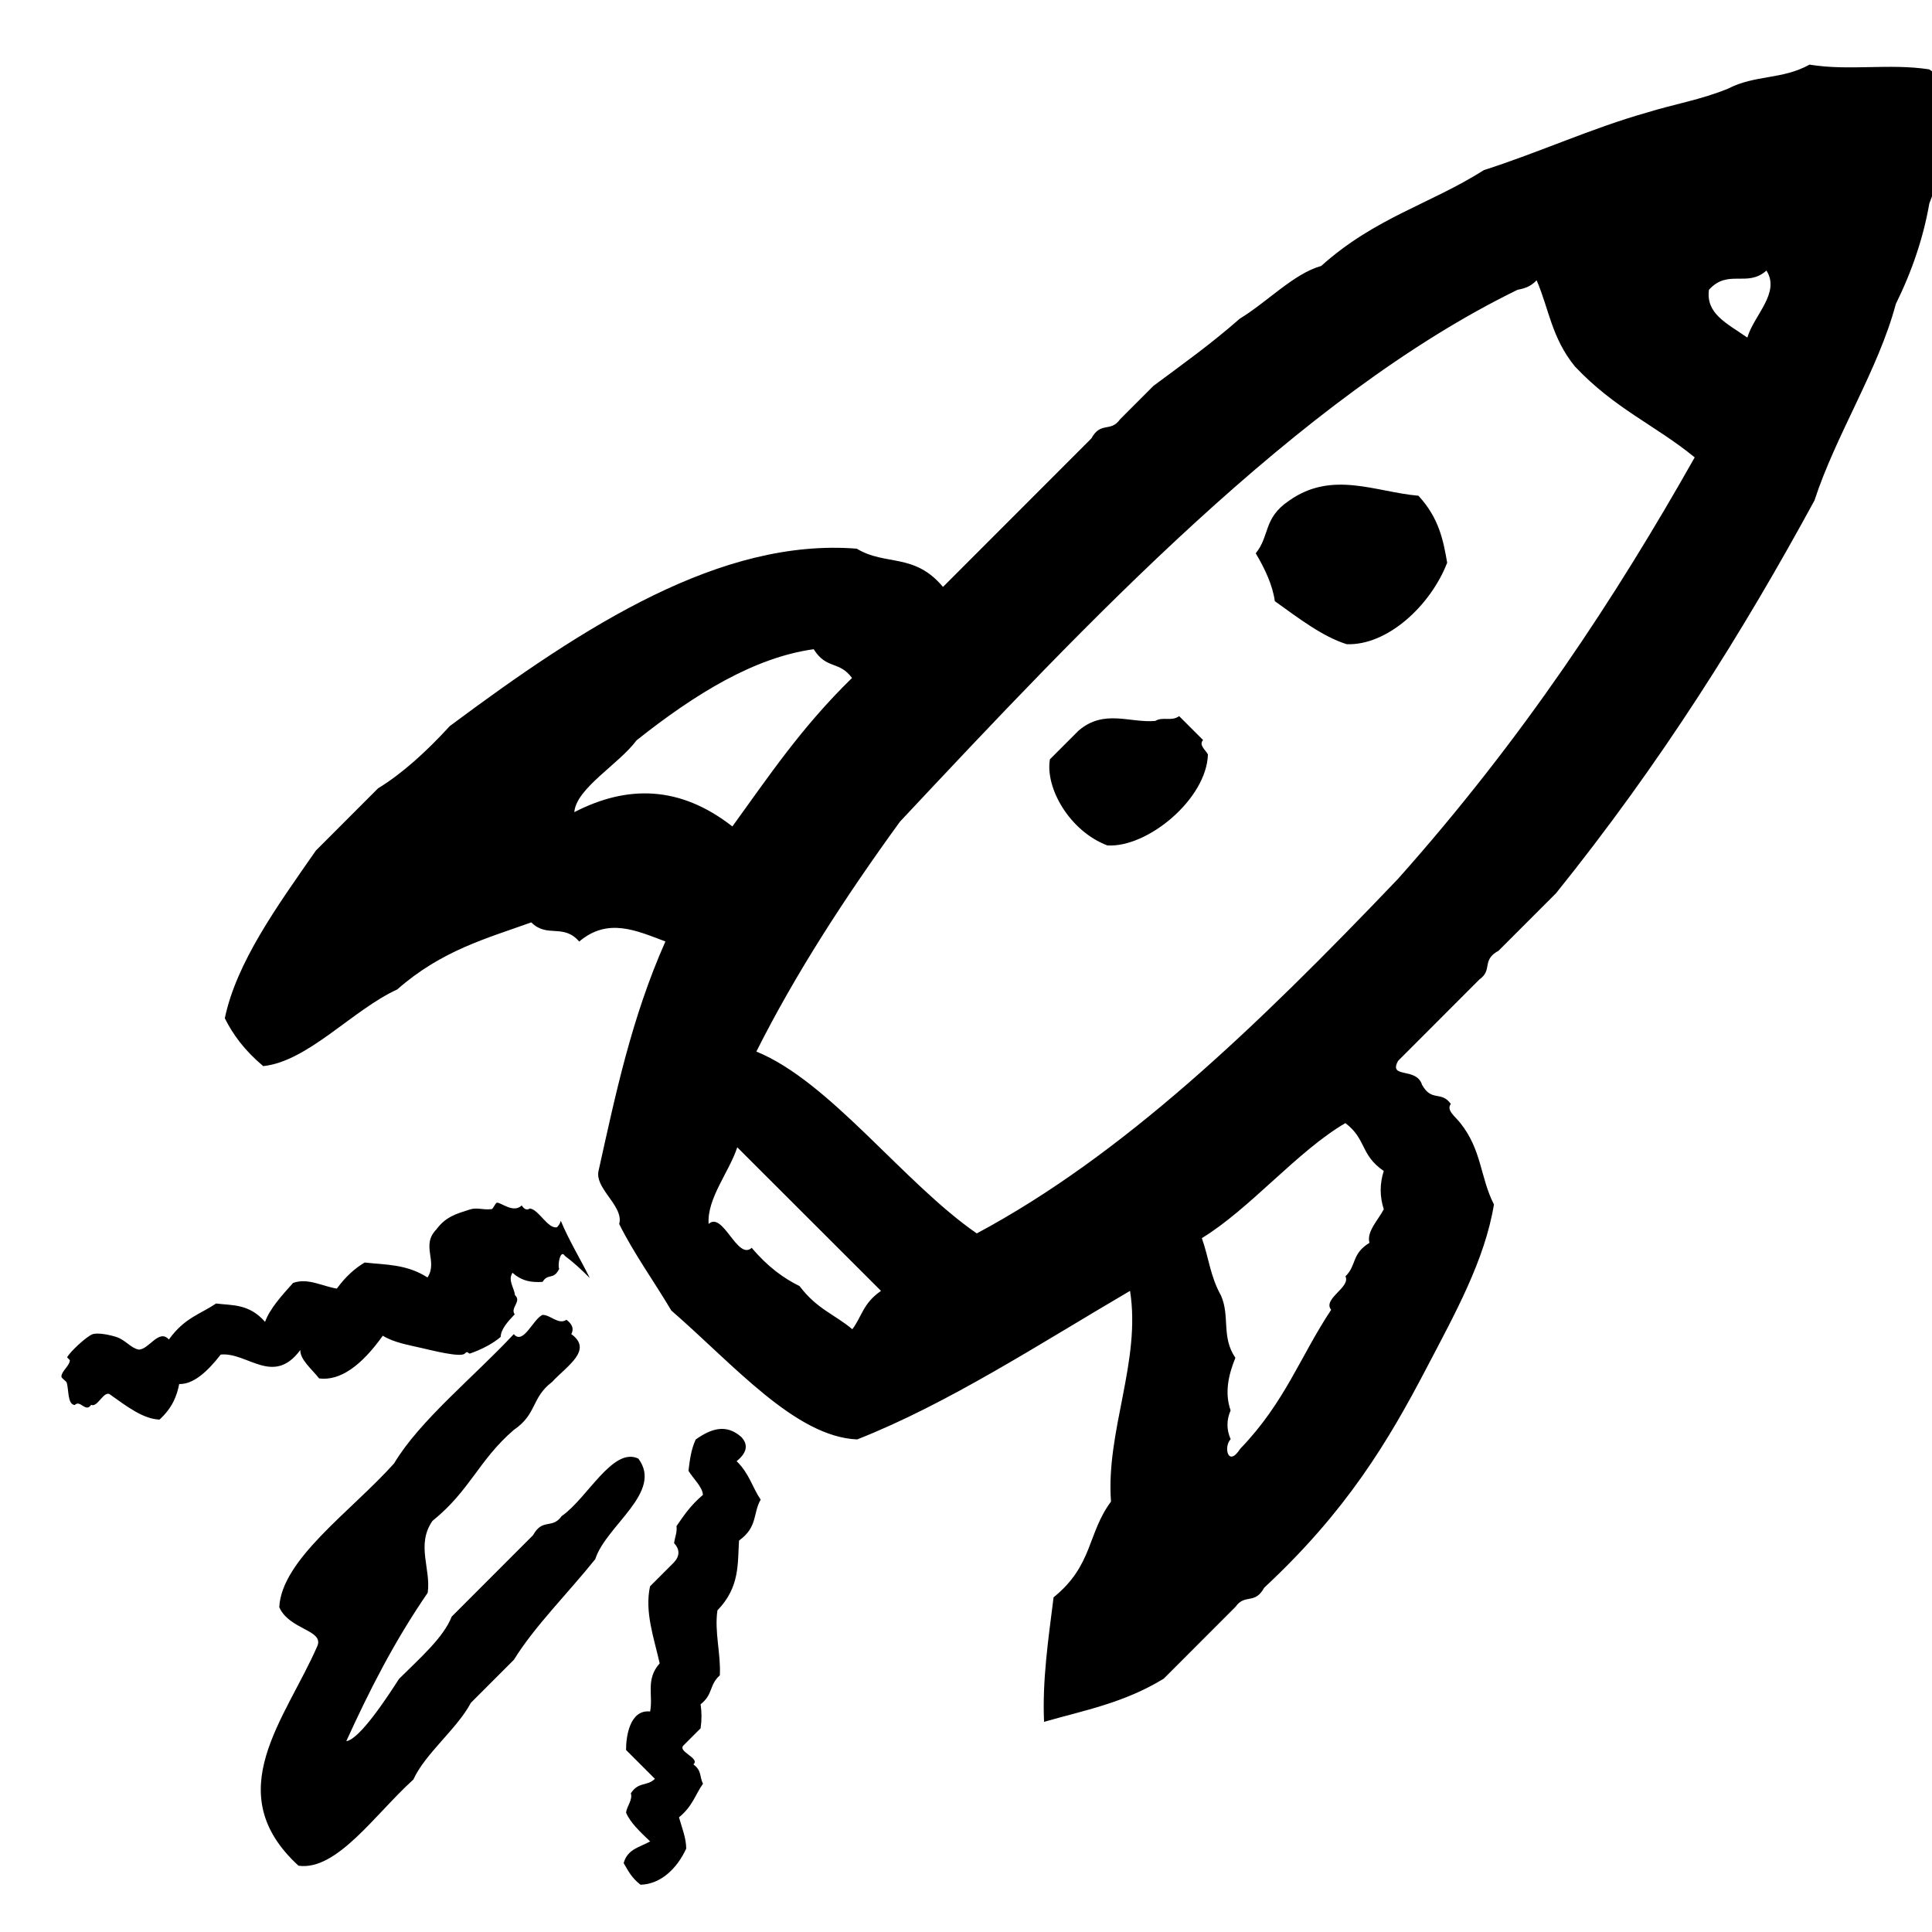
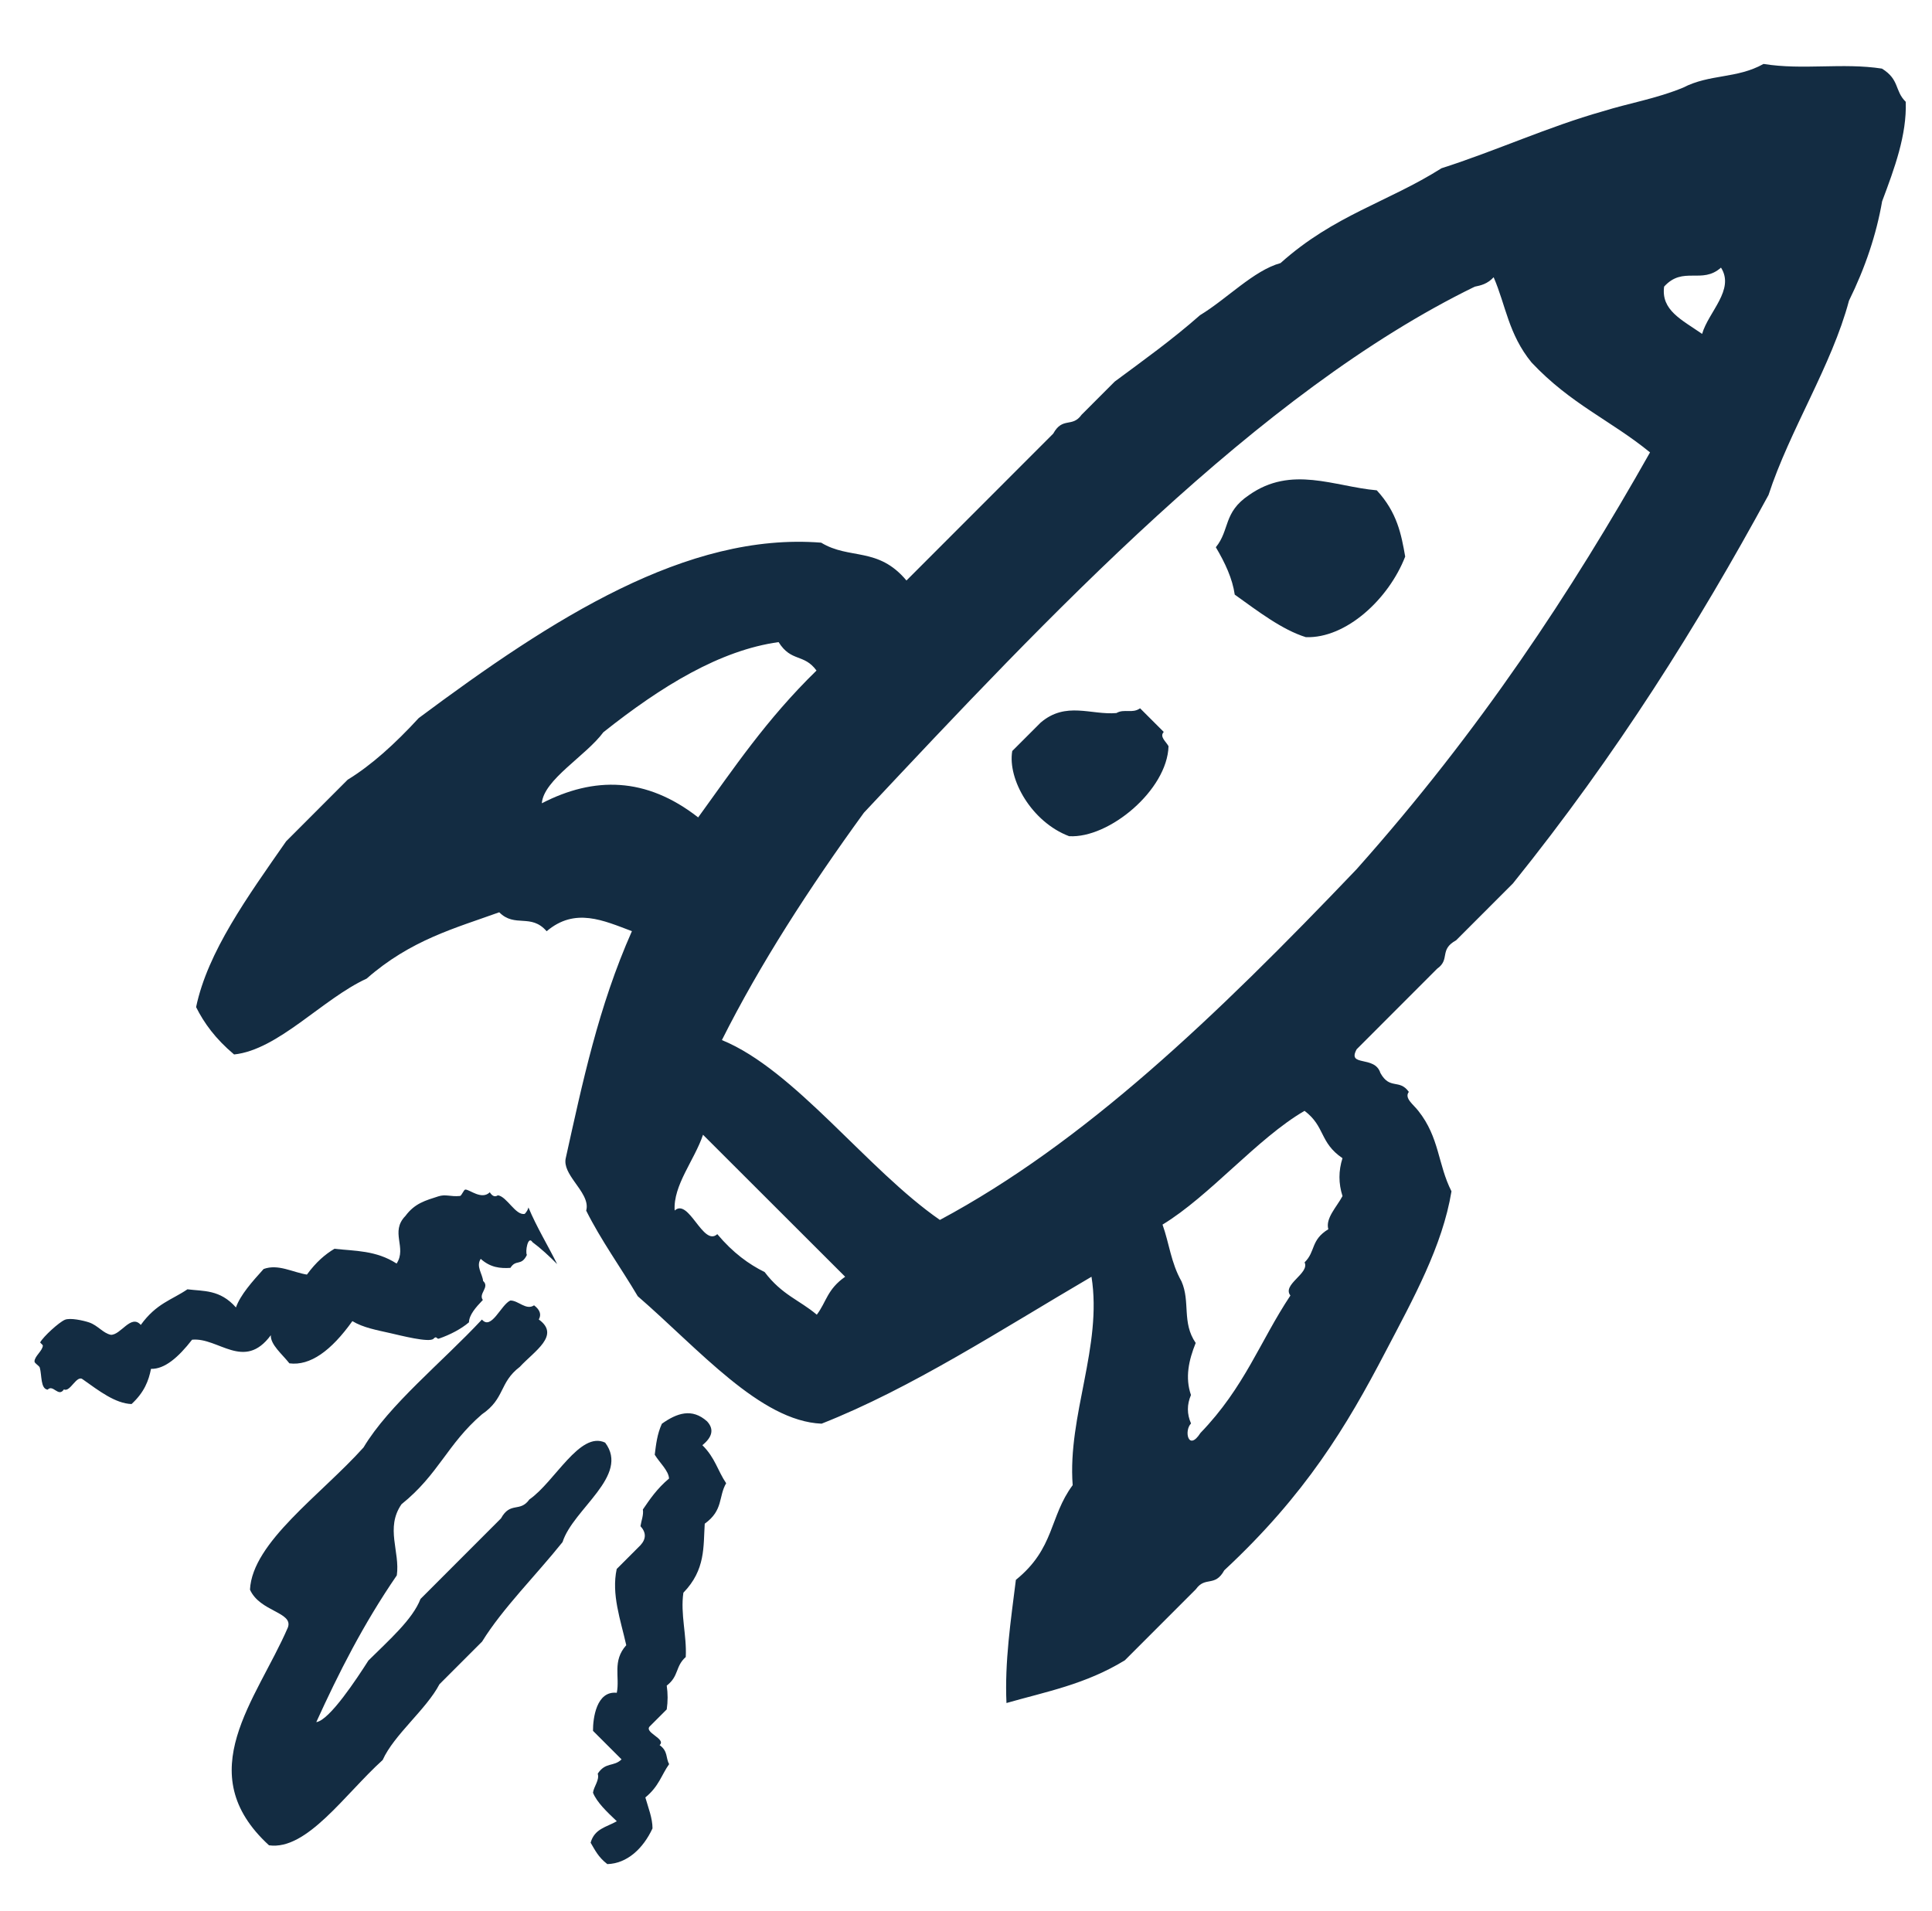
- <svg xmlns="http://www.w3.org/2000/svg" version="1.1" id="Layer_1" x="0px" y="0px" width="91px" height="91px" viewBox="0 0 91 91" enable-background="new 0 0 91 91" xml:space="preserve">
+ <svg xmlns="http://www.w3.org/2000/svg" version="1.1" id="Layer_1" x="0px" y="0px" width="92px" height="91px" viewBox="1.25 0 92 91" enable-background="new 1.25 0 92 91" xml:space="preserve">
  <g id="rocket">
    <g>
-       <path fill-rule="evenodd" clip-rule="evenodd" d="M90.866,3.267c-1.88-0.289-3.76,0.082-5.638-0.222    c-1.278,0.714-2.555,0.469-3.833,1.13c-1.279,0.525-2.556,0.732-3.834,1.13c-2.557,0.72-5.112,1.892-7.666,2.707    c-2.558,1.618-5.113,2.229-7.667,4.516c-1.278,0.351-2.554,1.709-3.833,2.482c-1.354,1.192-2.706,2.154-4.06,3.16    c-0.526,0.527-1.051,1.053-1.578,1.579c-0.452,0.636-0.9,0.08-1.353,0.902c-2.33,2.332-4.66,4.665-6.988,6.994    c-1.354-1.62-2.709-0.978-4.062-1.802c-6.389-0.503-12.779,3.593-19.165,8.354c-1.131,1.231-2.257,2.248-3.383,2.935    c-0.976,0.979-1.953,1.955-2.93,2.934c-1.833,2.632-3.737,5.262-4.287,7.895c0.376,0.754,0.915,1.503,1.809,2.255    c2.104-0.221,4.21-2.647,6.312-3.612c2.105-1.847,4.21-2.401,6.314-3.159c0.75,0.753,1.505,0.035,2.258,0.903    c1.354-1.149,2.705-0.511,4.06-0.004c-1.601,3.609-2.352,7.217-3.154,10.826c-0.074,0.368,0.158,0.735,0.418,1.104    c0.325,0.459,0.687,0.919,0.559,1.379c0.699,1.404,1.649,2.712,2.455,4.075c2.917,2.528,5.836,5.948,8.754,6.071    c4.284-1.687,8.568-4.489,12.852-6.997c0.528,3.306-1.146,6.615-0.896,9.924c-1.118,1.502-0.843,3.005-2.705,4.51    c-0.244,1.954-0.537,3.909-0.448,5.865c1.878-0.539,3.758-0.883,5.637-2.034c1.126-1.127,2.255-2.256,3.381-3.384    c0.451-0.637,0.902-0.081,1.353-0.902c3.88-3.611,5.838-6.884,7.663-10.38c1.339-2.557,2.727-5.057,3.156-7.669    c-0.652-1.278-0.566-2.557-1.581-3.833c-0.229-0.3-0.679-0.602-0.45-0.902c-0.453-0.635-0.903-0.08-1.356-0.902    c-0.267-0.854-1.597-0.272-1.128-1.127c1.278-1.279,2.556-2.558,3.834-3.838c0.637-0.449,0.077-0.899,0.901-1.351    c0.902-0.902,1.804-1.804,2.706-2.708c4.965-6.169,8.819-12.333,12.172-18.501c1.003-3.082,3.011-6.166,3.83-9.249    c0.778-1.578,1.304-3.157,1.579-4.735c0.594-1.581,1.178-3.16,1.125-4.738C91.461,4.32,91.717,3.792,90.866,3.267z M27.051,38.254    c0.089-1.126,2.096-2.255,2.932-3.384c2.782-2.209,5.56-3.905,8.343-4.291c0.603,0.964,1.205,0.534,1.805,1.354    c-2.392,2.333-3.944,4.663-5.635,6.994C32.013,36.987,29.531,36.975,27.051,38.254z M40.145,62.609    c-0.831-0.703-1.654-0.935-2.483-2.03c-0.75-0.371-1.506-0.913-2.255-1.805c-0.675,0.616-1.355-1.74-2.03-1.125    c-0.079-1.204,0.948-2.408,1.35-3.609c2.258,2.256,4.514,4.509,6.769,6.762C40.633,61.404,40.603,62.007,40.145,62.609z     M64.503,58.539c-0.854,0.525-0.594,1.053-1.13,1.578c0.253,0.525-1.087,1.053-0.675,1.579c-1.451,2.183-2.174,4.361-4.282,6.543    c-0.578,0.906-0.796-0.103-0.45-0.45c-0.2-0.452-0.199-0.903-0.003-1.356c-0.287-0.825-0.109-1.651,0.225-2.479    c-0.671-0.978-0.246-1.956-0.677-2.932c-0.508-0.903-0.579-1.804-0.903-2.704c2.253-1.369,4.51-4.108,6.762-5.418    c0.995,0.752,0.7,1.501,1.807,2.255c-0.193,0.6-0.193,1.202,0.001,1.804C64.901,57.485,64.359,58.013,64.503,58.539z     M65.847,41.396c-6.761,7.085-13.01,13.043-19.84,16.7c-3.458-2.39-6.921-7.156-10.381-8.566c1.812-3.61,4.141-7.22,6.763-10.828    c8.726-9.308,18.796-20.034,29.085-25.05c0.301-0.062,0.602-0.129,0.903-0.45c0.585,1.351,0.702,2.706,1.802,4.057    c1.884,2,3.765,2.75,5.644,4.284C76.087,28.159,71.745,34.776,65.847,41.396z M82.303,15.901    c-0.979-0.679-1.961-1.128-1.809-2.253c0.903-0.997,1.805-0.093,2.708-0.904C83.873,13.797,82.606,14.851,82.303,15.901z     M14.146,63.586c-0.019,0.452,0.534,0.892,0.885,1.34c0.989,0.126,1.988-0.596,2.999-2.011c0.513,0.314,1.174,0.429,1.799,0.572    c0.471,0.106,1.871,0.469,2.064,0.267c0.156-0.165,0.15,0.034,0.257-0.005c0.544-0.191,1.061-0.46,1.432-0.778    c0.009-0.352,0.319-0.708,0.661-1.065c-0.227-0.3,0.345-0.609,0.012-0.904c-0.036-0.353-0.348-0.698-0.114-1.053    c0.468,0.421,0.94,0.459,1.415,0.429c0.265-0.429,0.517-0.063,0.784-0.617c-0.087-0.136,0.047-0.956,0.268-0.606    c0.391,0.289,0.782,0.65,1.173,1.043c-0.448-0.903-0.98-1.768-1.367-2.698c-0.026,0.101-0.078,0.202-0.176,0.305    c-0.433,0.096-0.849-0.828-1.28-0.884c-0.129,0.088-0.258,0.055-0.384-0.143c-0.39,0.379-0.957-0.133-1.161-0.13    c-0.087,0.002-0.174,0.297-0.263,0.305c-0.45,0.045-0.676-0.098-1.033,0.02c-0.604,0.196-1.113,0.325-1.562,0.932    c-0.746,0.764,0.083,1.503-0.419,2.265c-0.982-0.632-1.973-0.593-2.96-0.703c-0.434,0.258-0.87,0.626-1.311,1.228    c-0.686-0.11-1.369-0.519-2.062-0.266c-0.55,0.612-1.1,1.225-1.318,1.831c-0.762-0.862-1.539-0.765-2.31-0.863    c-0.742,0.508-1.474,0.661-2.221,1.696C7.488,62.562,7,63.587,6.527,63.567c-0.366-0.075-0.615-0.444-1.025-0.586    c-0.286-0.097-0.911-0.235-1.162-0.13c-0.287,0.123-1.021,0.796-1.176,1.075c-0.01,0.015,0.127,0.125,0.126,0.147    c-0.003,0.252-0.395,0.51-0.397,0.762c-0.002,0.095,0.228,0.205,0.252,0.297c0.102,0.361,0.03,1.009,0.374,1.048    c0.261-0.274,0.511,0.384,0.776-0.013c0.297,0.162,0.612-0.737,0.909-0.469c0.768,0.544,1.535,1.138,2.31,1.167    c0.612-0.563,0.817-1.12,0.927-1.675c0.644,0.018,1.298-0.541,1.956-1.388C11.647,63.677,12.874,65.308,14.146,63.586z     M60.722,23.579c-1.231,0.827-0.901,1.654-1.575,2.482c0.445,0.75,0.792,1.501,0.9,2.256c1.129,0.809,2.255,1.673,3.385,2.026    c1.917,0.07,3.951-1.819,4.732-3.838c-0.183-1.05-0.38-2.102-1.354-3.155C64.783,23.173,62.75,22.146,60.722,23.579z     M56.667,34.857c-0.377-0.376-0.753-0.752-1.127-1.126c-0.375,0.267-0.752,0.007-1.127,0.226    c-1.204,0.105-2.405-0.573-3.609,0.455c-0.451,0.451-0.9,0.901-1.352,1.353c-0.228,1.357,0.932,3.385,2.707,4.056    c1.905,0.115,4.676-2.2,4.736-4.285C56.769,35.306,56.454,35.085,56.667,34.857z M34.921,67.689    c-0.719-0.644-1.437-0.395-2.153,0.114c-0.225,0.491-0.278,0.982-0.34,1.474c0.228,0.377,0.661,0.757,0.681,1.134    c-0.581,0.491-0.909,0.982-1.246,1.474c0.042,0.266-0.075,0.529-0.114,0.794c0.275,0.302,0.275,0.604,0.001,0.906    c-0.377,0.379-0.754,0.756-1.133,1.134c-0.26,1.209,0.184,2.418,0.455,3.628c-0.677,0.755-0.298,1.51-0.451,2.267    c-0.974-0.104-1.137,1.223-1.133,1.813c0.453,0.453,0.907,0.907,1.36,1.359c-0.378,0.366-0.756,0.111-1.135,0.68    c0.097,0.303-0.187,0.605-0.225,0.908c0.182,0.453,0.657,0.907,1.134,1.359c-0.495,0.282-1.058,0.348-1.247,1.021    c0.203,0.339,0.354,0.679,0.795,1.02c0.942-0.027,1.709-0.744,2.152-1.702c-0.001-0.491-0.202-0.982-0.341-1.473    c0.649-0.53,0.759-1.059,1.133-1.587c-0.172-0.302-0.042-0.605-0.454-0.907c0.339-0.302-0.792-0.604-0.454-0.906    c0.265-0.265,0.529-0.529,0.793-0.793c0.056-0.378,0.056-0.756,0-1.133c0.593-0.456,0.397-0.909,0.906-1.362    c0.055-1.021-0.262-2.041-0.113-3.061c1.063-1.095,0.946-2.191,1.017-3.287c0.894-0.643,0.645-1.286,1.02-1.927    c-0.409-0.605-0.522-1.209-1.133-1.813C35.164,68.445,35.269,68.066,34.921,67.689z M30.066,68.701    c-1.203-0.569-2.404,1.875-3.608,2.707c-0.45,0.635-0.899,0.08-1.352,0.903c-1.278,1.279-2.556,2.558-3.832,3.836    c-0.377,0.976-1.497,1.955-2.481,2.932c-0.536,0.837-1.848,2.846-2.482,2.933c1.061-2.331,2.235-4.661,3.835-6.991    c0.161-1.129-0.557-2.256,0.223-3.385c1.776-1.429,2.172-2.856,3.832-4.285c1.106-0.753,0.811-1.503,1.802-2.258    c0.691-0.75,1.951-1.502,0.904-2.256c0.127-0.224,0.07-0.45-0.225-0.674c-0.38,0.256-0.753-0.239-1.131-0.229    c-0.451,0.206-0.9,1.432-1.352,0.906c-1.894,2.031-4.425,4.061-5.637,6.089c-2.027,2.261-5.297,4.516-5.408,6.774    c0.471,1.058,2.076,1.066,1.804,1.803c-1.494,3.458-4.668,6.916-0.898,10.372c1.805,0.254,3.609-2.431,5.412-4.061    c0.54-1.205,2.077-2.409,2.705-3.61c0.676-0.677,1.353-1.353,2.03-2.031c0.975-1.581,2.569-3.159,3.831-4.738    C28.54,71.858,31.256,70.278,30.066,68.701z" />
+       <path fill="#132C42" d="M90.866,3.267c-1.88-0.289-3.761,0.082-5.638-0.222c-1.278,0.714-2.556,0.469-3.834,1.13    c-1.278,0.525-2.556,0.732-3.834,1.13c-2.557,0.72-5.111,1.892-7.666,2.707c-2.558,1.618-5.112,2.229-7.666,4.516    c-1.278,0.351-2.555,1.709-3.834,2.482c-1.354,1.192-2.705,2.154-4.06,3.16c-0.526,0.527-1.051,1.053-1.578,1.579    c-0.452,0.636-0.899,0.08-1.353,0.902c-2.33,2.332-4.66,4.665-6.988,6.994c-1.354-1.62-2.709-0.978-4.062-1.802    c-6.389-0.503-12.779,3.593-19.165,8.354c-1.131,1.23-2.257,2.248-3.383,2.935c-0.976,0.979-1.953,1.955-2.93,2.934    c-1.833,2.632-3.737,5.262-4.287,7.895c0.376,0.754,0.915,1.503,1.809,2.255c2.104-0.221,4.21-2.647,6.312-3.612    c2.105-1.847,4.21-2.4,6.314-3.159c0.75,0.753,1.505,0.035,2.258,0.903c1.354-1.149,2.705-0.511,4.06-0.004    c-1.601,3.609-2.352,7.217-3.154,10.826c-0.074,0.368,0.158,0.735,0.418,1.104c0.325,0.459,0.687,0.92,0.559,1.379    c0.699,1.404,1.649,2.713,2.455,4.076c2.917,2.527,5.836,5.947,8.754,6.07c4.284-1.688,8.567-4.488,12.853-6.997    c0.527,3.306-1.146,6.615-0.896,9.925c-1.118,1.502-0.844,3.004-2.705,4.51c-0.244,1.953-0.537,3.908-0.448,5.865    c1.878-0.539,3.759-0.884,5.638-2.035c1.125-1.127,2.254-2.256,3.381-3.383c0.451-0.638,0.902-0.082,1.353-0.902    c3.88-3.611,5.839-6.885,7.663-10.381c1.339-2.557,2.727-5.057,3.156-7.668c-0.652-1.278-0.566-2.558-1.581-3.834    c-0.229-0.299-0.679-0.602-0.45-0.901c-0.453-0.636-0.902-0.08-1.355-0.902c-0.268-0.854-1.598-0.271-1.129-1.127    c1.278-1.278,2.557-2.558,3.834-3.838c0.637-0.449,0.078-0.899,0.901-1.351c0.901-0.902,1.804-1.804,2.706-2.708    c4.965-6.169,8.818-12.333,12.172-18.501c1.003-3.082,3.012-6.166,3.83-9.249c0.777-1.578,1.305-3.157,1.579-4.735    c0.594-1.581,1.178-3.16,1.125-4.738C91.461,4.32,91.717,3.792,90.866,3.267z M27.051,38.254c0.089-1.126,2.096-2.255,2.932-3.384    c2.782-2.209,5.56-3.905,8.343-4.291c0.603,0.964,1.205,0.534,1.805,1.354c-2.392,2.333-3.944,4.663-5.635,6.994    C32.013,36.987,29.531,36.975,27.051,38.254z M40.145,62.609c-0.831-0.703-1.654-0.936-2.483-2.03    c-0.75-0.371-1.506-0.913-2.255-1.806c-0.675,0.617-1.355-1.739-2.03-1.125c-0.079-1.203,0.948-2.407,1.35-3.608    c2.258,2.256,4.514,4.509,6.769,6.762C40.633,61.404,40.603,62.007,40.145,62.609z M64.503,58.539    c-0.854,0.525-0.594,1.053-1.13,1.578c0.253,0.525-1.087,1.053-0.675,1.578c-1.451,2.184-2.175,4.361-4.282,6.544    c-0.578,0.905-0.796-0.104-0.45-0.45c-0.2-0.452-0.198-0.903-0.003-1.355c-0.287-0.826-0.109-1.651,0.225-2.479    c-0.67-0.978-0.246-1.956-0.676-2.933c-0.509-0.902-0.58-1.804-0.904-2.703c2.254-1.369,4.511-4.108,6.763-5.418    c0.995,0.752,0.7,1.5,1.807,2.255c-0.192,0.6-0.192,1.202,0.001,1.804C64.9,57.484,64.359,58.014,64.503,58.539z M65.848,41.396    c-6.762,7.084-13.011,13.043-19.841,16.7c-3.458-2.39-6.921-7.156-10.381-8.565c1.812-3.61,4.141-7.22,6.763-10.828    c8.726-9.308,18.796-20.034,29.085-25.05c0.301-0.062,0.602-0.129,0.902-0.45c0.585,1.351,0.702,2.706,1.803,4.057    c1.883,2,3.764,2.75,5.644,4.284C76.087,28.159,71.745,34.776,65.848,41.396z M82.303,15.901    c-0.979-0.679-1.961-1.128-1.809-2.253c0.902-0.997,1.805-0.093,2.708-0.904C83.873,13.797,82.605,14.851,82.303,15.901z     M14.146,63.586c-0.019,0.452,0.534,0.893,0.885,1.34c0.989,0.126,1.988-0.596,2.999-2.011c0.513,0.313,1.174,0.429,1.799,0.571    c0.471,0.106,1.871,0.47,2.064,0.268c0.156-0.165,0.15,0.034,0.257-0.005c0.544-0.19,1.061-0.46,1.432-0.778    c0.009-0.352,0.319-0.707,0.661-1.064c-0.227-0.301,0.345-0.609,0.012-0.904c-0.036-0.354-0.348-0.697-0.114-1.053    c0.468,0.421,0.94,0.459,1.415,0.429c0.265-0.429,0.517-0.063,0.784-0.617c-0.087-0.136,0.047-0.956,0.268-0.606    c0.391,0.289,0.782,0.65,1.173,1.044c-0.448-0.903-0.98-1.769-1.367-2.698c-0.026,0.102-0.078,0.202-0.176,0.305    c-0.433,0.096-0.849-0.828-1.28-0.884c-0.129,0.088-0.258,0.056-0.384-0.144c-0.39,0.38-0.957-0.133-1.161-0.129    c-0.087,0.002-0.174,0.297-0.263,0.305c-0.45,0.045-0.676-0.098-1.033,0.02c-0.604,0.196-1.113,0.325-1.562,0.932    c-0.746,0.765,0.083,1.504-0.419,2.266c-0.982-0.632-1.973-0.593-2.96-0.703c-0.434,0.258-0.87,0.626-1.311,1.229    c-0.686-0.11-1.369-0.52-2.062-0.266c-0.55,0.611-1.1,1.225-1.318,1.83c-0.762-0.861-1.539-0.765-2.31-0.863    c-0.742,0.508-1.474,0.662-2.221,1.696C7.488,62.562,7,63.587,6.527,63.566c-0.366-0.074-0.615-0.443-1.025-0.586    c-0.286-0.097-0.911-0.234-1.162-0.129c-0.287,0.123-1.021,0.795-1.176,1.074c-0.01,0.016,0.127,0.125,0.126,0.147    c-0.003,0.252-0.395,0.51-0.397,0.762c-0.002,0.095,0.228,0.205,0.252,0.297c0.102,0.361,0.03,1.009,0.374,1.048    c0.261-0.273,0.511,0.385,0.776-0.013c0.297,0.162,0.612-0.737,0.909-0.469c0.768,0.544,1.535,1.138,2.31,1.167    c0.612-0.563,0.817-1.12,0.927-1.676c0.644,0.019,1.298-0.541,1.956-1.388C11.647,63.677,12.874,65.309,14.146,63.586z     M60.723,23.579c-1.231,0.827-0.902,1.654-1.576,2.482c0.445,0.75,0.793,1.501,0.9,2.256c1.129,0.809,2.255,1.673,3.385,2.026    c1.918,0.07,3.951-1.819,4.732-3.838c-0.184-1.05-0.38-2.102-1.354-3.155C64.783,23.173,62.75,22.146,60.723,23.579z     M56.667,34.857c-0.377-0.376-0.753-0.752-1.127-1.126c-0.375,0.267-0.752,0.007-1.127,0.226    c-1.204,0.105-2.405-0.573-3.608,0.455c-0.451,0.451-0.9,0.901-1.353,1.353c-0.228,1.357,0.932,3.385,2.707,4.056    c1.905,0.115,4.676-2.2,4.735-4.285C56.77,35.306,56.454,35.085,56.667,34.857z M34.921,67.689    c-0.719-0.645-1.437-0.396-2.153,0.113c-0.225,0.491-0.278,0.982-0.34,1.475c0.228,0.377,0.661,0.757,0.681,1.134    c-0.581,0.491-0.909,0.981-1.246,1.474c0.042,0.266-0.075,0.529-0.114,0.795c0.275,0.301,0.275,0.604,0.001,0.905    c-0.377,0.379-0.754,0.756-1.133,1.134c-0.26,1.209,0.184,2.418,0.455,3.629c-0.677,0.754-0.298,1.51-0.451,2.267    c-0.974-0.104-1.137,1.223-1.133,1.812c0.453,0.453,0.907,0.907,1.36,1.359c-0.378,0.366-0.756,0.11-1.135,0.68    c0.097,0.304-0.187,0.604-0.225,0.908c0.182,0.453,0.657,0.907,1.134,1.358c-0.495,0.283-1.058,0.349-1.247,1.021    c0.203,0.339,0.354,0.68,0.795,1.02c0.942-0.026,1.709-0.743,2.152-1.701c-0.001-0.491-0.202-0.982-0.341-1.473    c0.649-0.531,0.759-1.06,1.133-1.588c-0.172-0.302-0.042-0.604-0.454-0.906c0.339-0.303-0.792-0.604-0.454-0.906    c0.265-0.266,0.529-0.529,0.793-0.793c0.056-0.379,0.056-0.756,0-1.133c0.593-0.457,0.397-0.909,0.906-1.362    c0.055-1.021-0.262-2.041-0.113-3.062c1.063-1.095,0.946-2.19,1.017-3.287c0.894-0.643,0.645-1.285,1.02-1.927    c-0.409-0.604-0.522-1.209-1.133-1.812C35.164,68.445,35.269,68.066,34.921,67.689z M30.066,68.701    c-1.203-0.569-2.404,1.875-3.608,2.707c-0.45,0.635-0.899,0.08-1.352,0.902c-1.278,1.279-2.556,2.559-3.832,3.836    c-0.377,0.977-1.497,1.955-2.481,2.933c-0.536,0.837-1.848,2.846-2.482,2.933c1.061-2.33,2.235-4.66,3.835-6.99    c0.161-1.129-0.557-2.256,0.223-3.386c1.776-1.429,2.172-2.856,3.832-4.284c1.106-0.754,0.811-1.504,1.802-2.259    c0.691-0.75,1.951-1.502,0.904-2.256c0.127-0.224,0.07-0.45-0.225-0.674c-0.38,0.256-0.753-0.239-1.131-0.229    c-0.451,0.207-0.9,1.433-1.352,0.906c-1.894,2.031-4.425,4.061-5.637,6.09c-2.027,2.26-5.297,4.516-5.408,6.773    c0.471,1.058,2.076,1.066,1.804,1.803c-1.494,3.458-4.668,6.916-0.898,10.372c1.805,0.254,3.609-2.431,5.412-4.062    c0.54-1.205,2.077-2.408,2.705-3.609c0.676-0.677,1.353-1.354,2.03-2.031c0.975-1.581,2.569-3.158,3.831-4.738    C28.54,71.857,31.256,70.277,30.066,68.701z" />
    </g>
  </g>
</svg>
